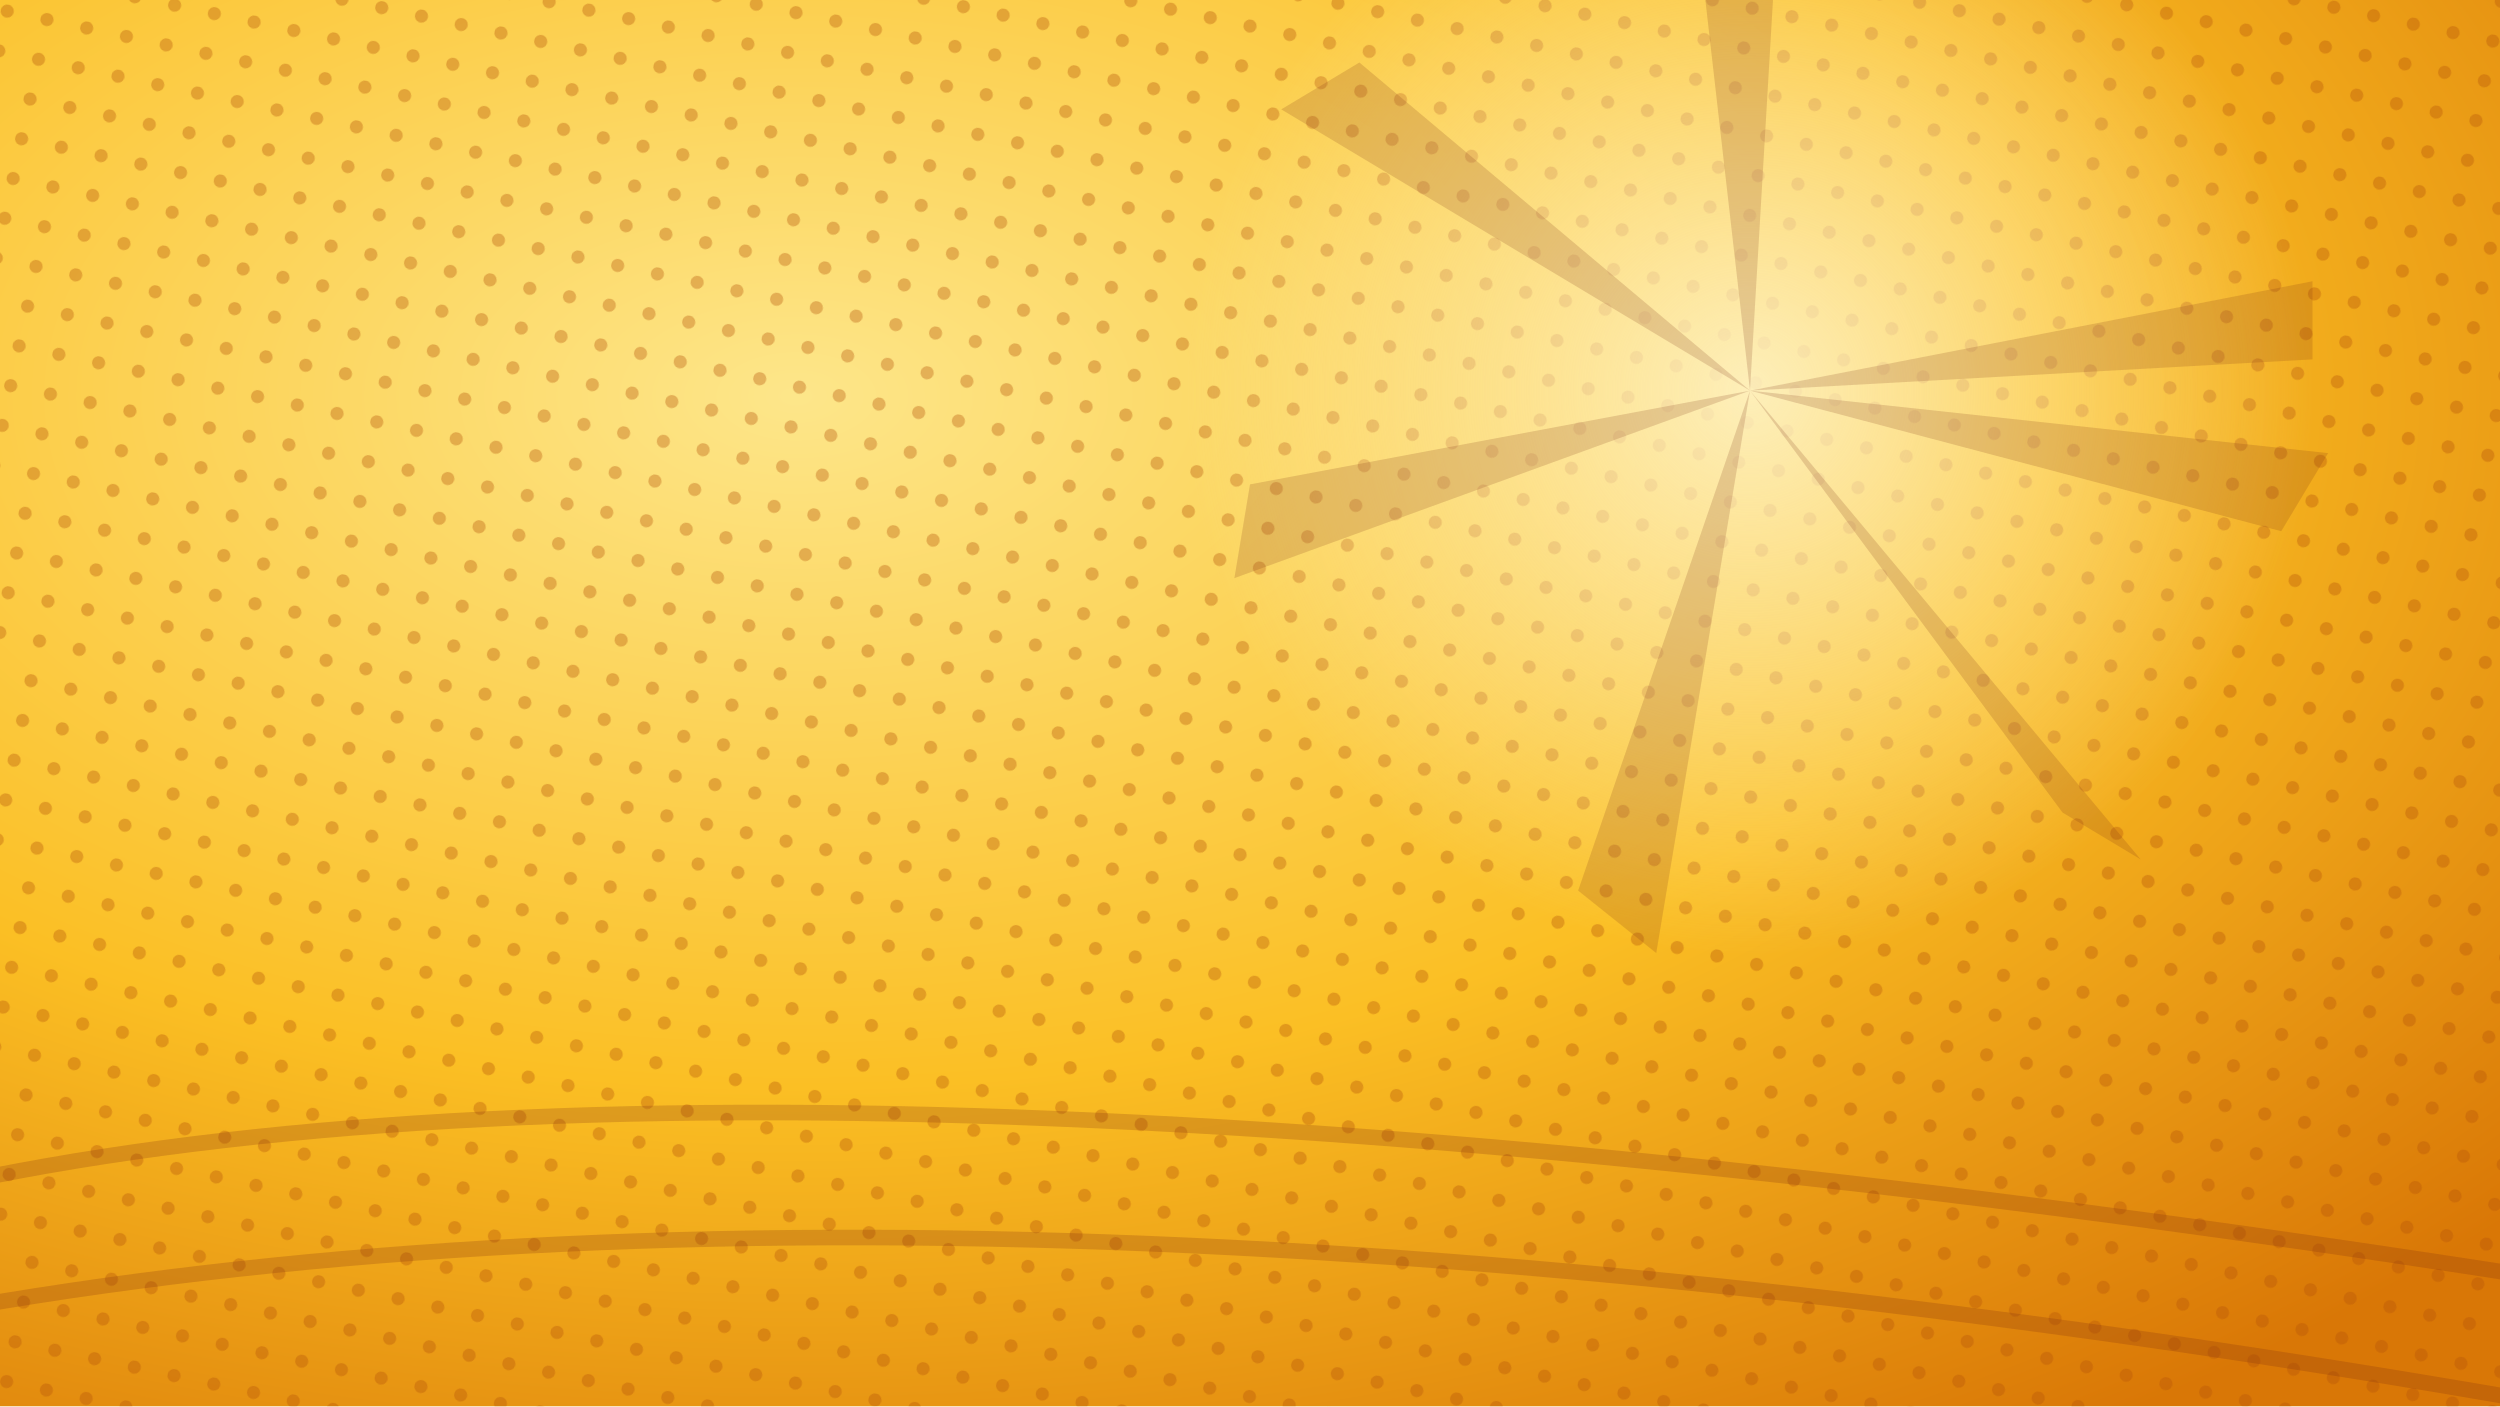
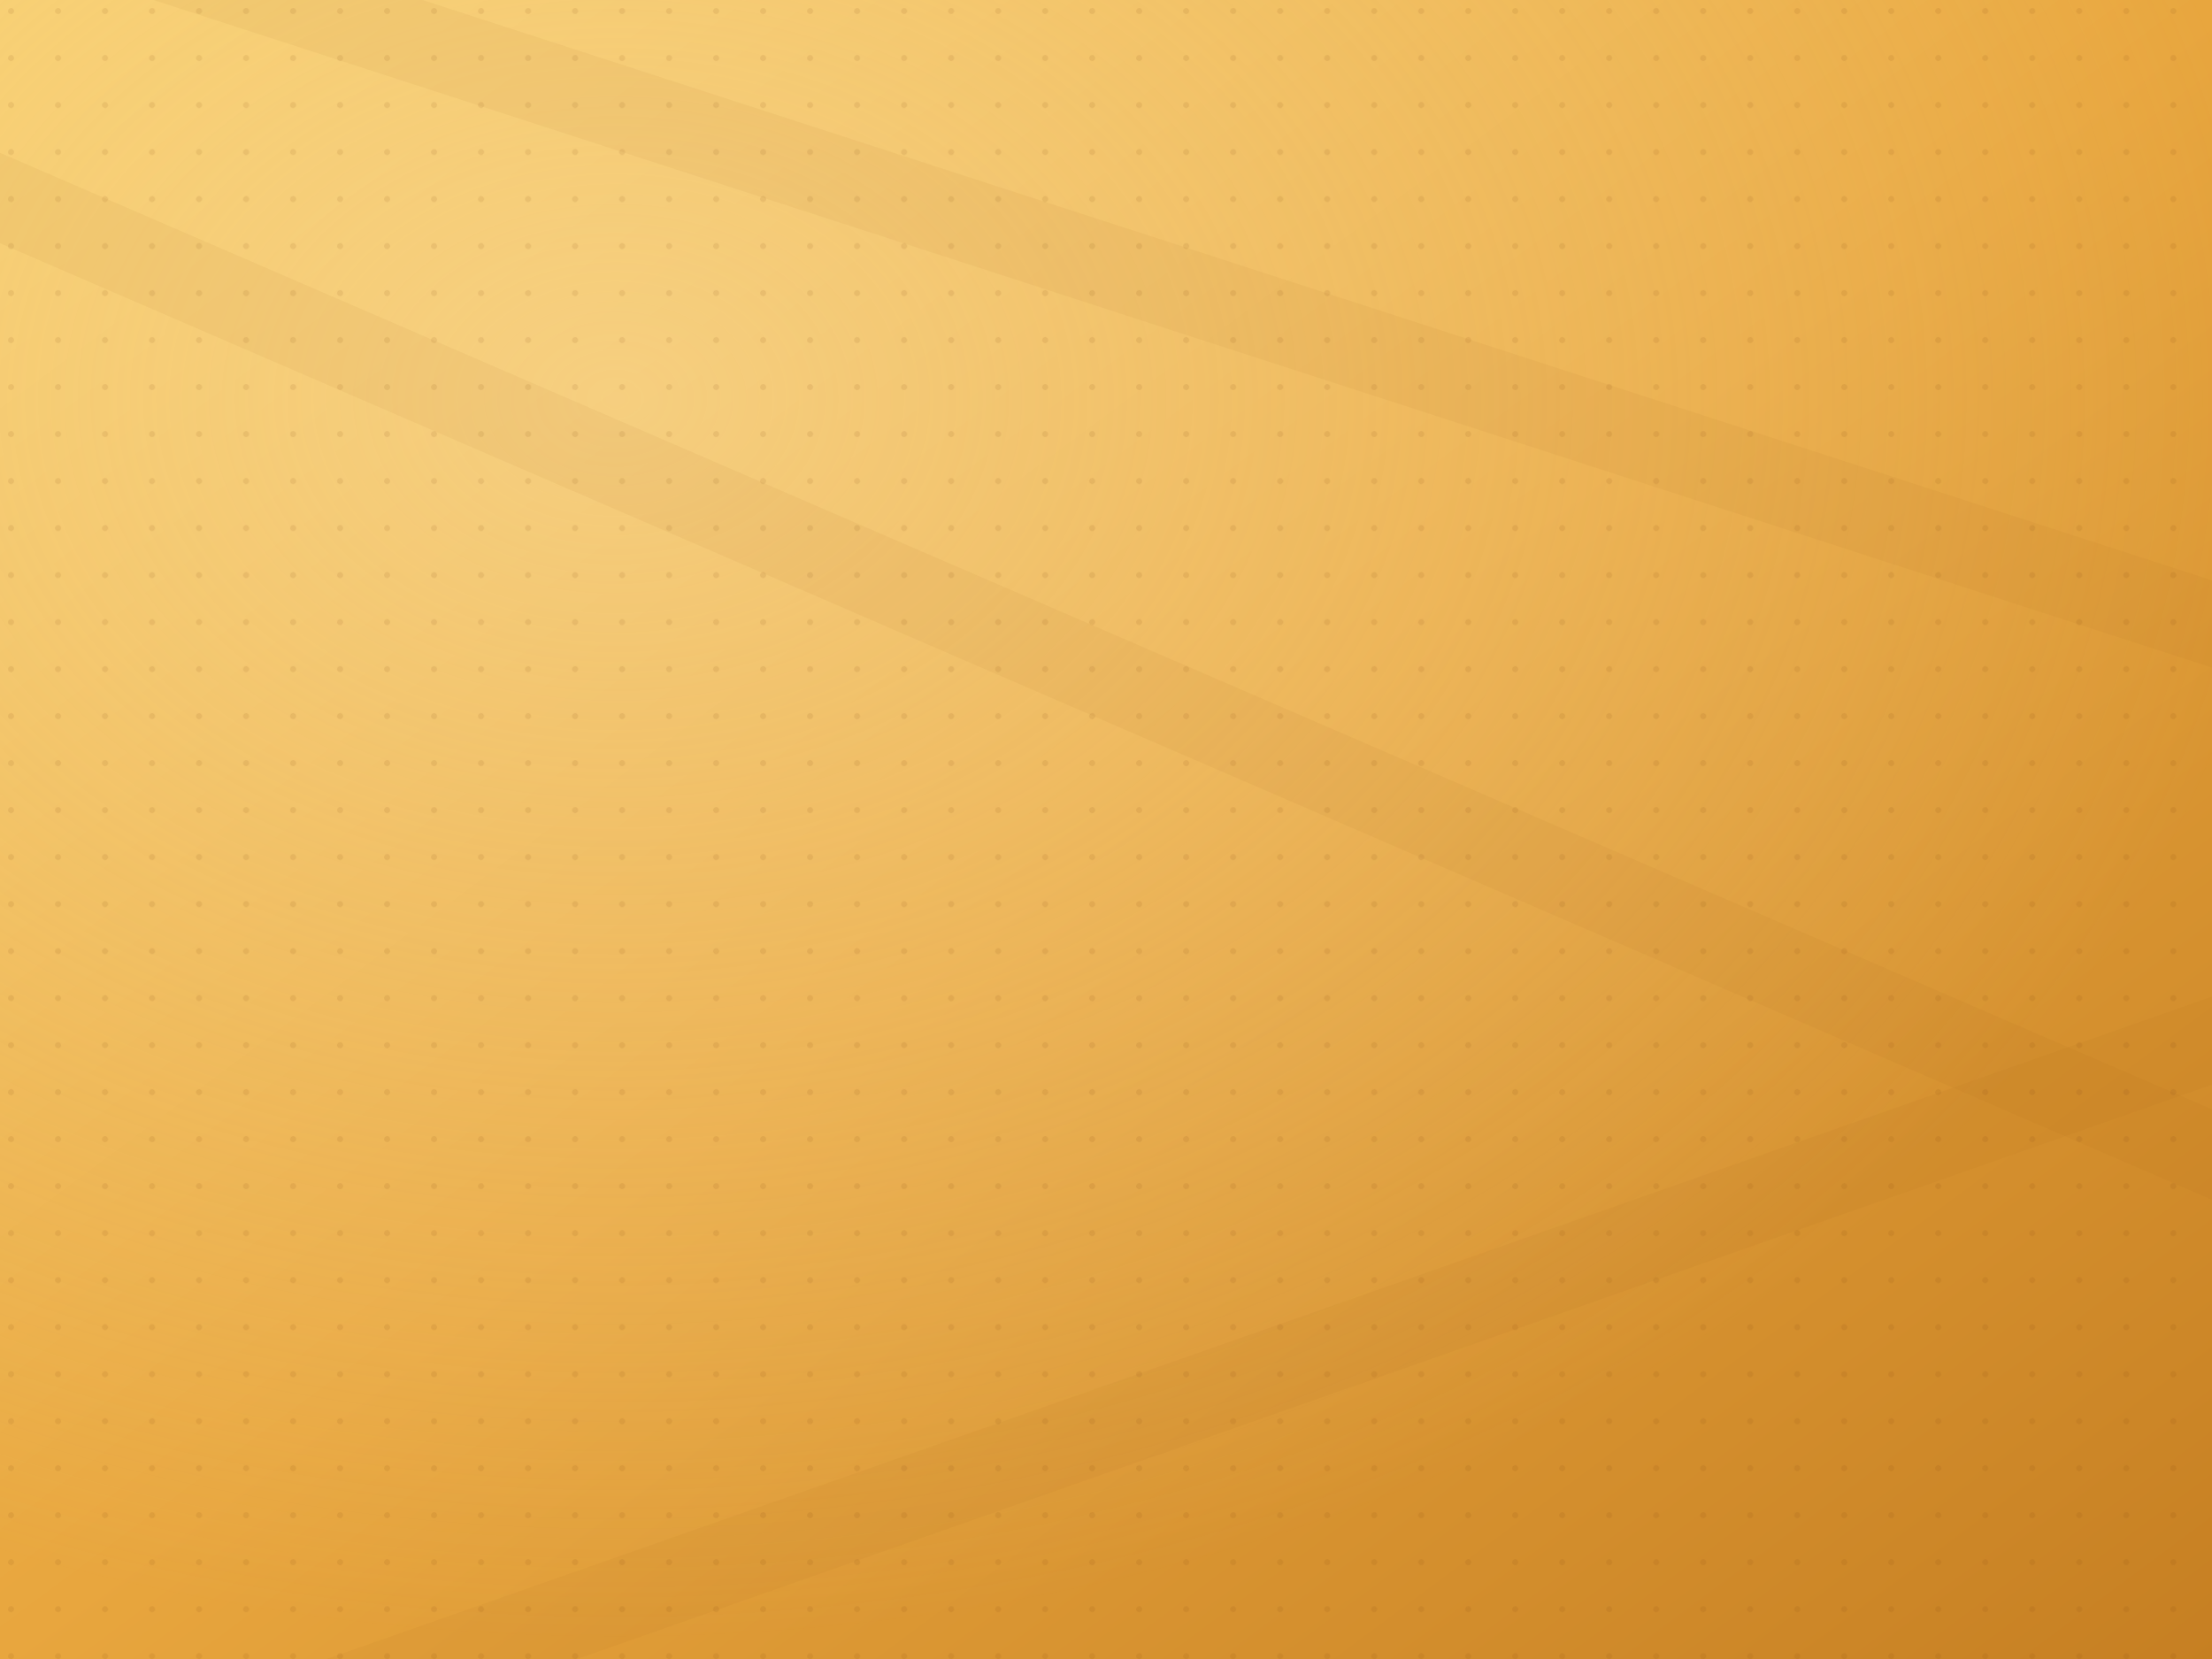
- <svg xmlns="http://www.w3.org/2000/svg" viewBox="0 0 1600 900" preserveAspectRatio="xMidYMid slice" role="img" aria-label="First-party abstract comic halftone background">
+ <svg xmlns="http://www.w3.org/2000/svg" viewBox="0 0 1600 1200" preserveAspectRatio="xMidYMid slice" role="img" aria-label="First-party abstract comic-toned background">
  <defs>
-     <radialGradient id="comicGround" cx="32%" cy="28%" r="90%">
-       <stop offset="0%" stop-color="#fde68a" />
-       <stop offset="55%" stop-color="#fbbf24" />
-       <stop offset="100%" stop-color="#d97706" />
-     </radialGradient>
-     <pattern id="comicDots" width="26" height="26" patternUnits="userSpaceOnUse" patternTransform="rotate(12)">
-       <circle cx="6" cy="6" r="4.2" fill="#b45309" fill-opacity="0.35" />
+     <linearGradient id="comicGround" x1="0" y1="0" x2="1" y2="1">
+       <stop offset="0%" stop-color="#f6c860" />
+       <stop offset="50%" stop-color="#e8a63e" />
+       <stop offset="100%" stop-color="#c67f22" />
+     </linearGradient>
+     <pattern id="comicDots" width="34" height="34" patternUnits="userSpaceOnUse">
+       <circle cx="8" cy="8" r="2.2" fill="#7c3d0a" fill-opacity="0.10" />
    </pattern>
-     <radialGradient id="comicBurst" cx="50%" cy="50%" r="50%">
-       <stop offset="0%" stop-color="#fef3c7" stop-opacity="0.9" />
-       <stop offset="100%" stop-color="#fef3c7" stop-opacity="0" />
+     <radialGradient id="comicGlow" cx="28%" cy="24%" r="75%">
+       <stop offset="0%" stop-color="#fde7b0" stop-opacity="0.5" />
+       <stop offset="100%" stop-color="#fde7b0" stop-opacity="0" />
    </radialGradient>
  </defs>
-   <rect width="1600" height="900" fill="url(#comicGround)" />
-   <rect width="1600" height="900" fill="url(#comicDots)" />
-   <g transform="translate(1120 250)">
-     <circle r="360" fill="url(#comicBurst)" />
-     <g fill="#7c2d12" fill-opacity="0.18">
-       <path d="M0 0 L360 -70 L360 -20 Z" />
-       <path d="M0 0 L370 40 L340 90 Z" />
-       <path d="M0 0 L250 300 L200 270 Z" />
-       <path d="M0 0 L-60 360 L-110 320 Z" />
-       <path d="M0 0 L-330 120 L-320 60 Z" />
-       <path d="M0 0 L-300 -180 L-250 -210 Z" />
-       <path d="M0 0 L-40 -350 L20 -340 Z" />
-     </g>
-   </g>
-   <g stroke="#7c2d12" stroke-opacity="0.22" stroke-width="10" fill="none">
-     <path d="M-40 760 Q 500 640 1640 820" />
-     <path d="M-40 840 Q 620 720 1640 900" />
+   <rect width="1600" height="1200" fill="url(#comicGround)" />
+   <rect width="1600" height="1200" fill="url(#comicGlow)" />
+   <rect width="1600" height="1200" fill="url(#comicDots)" />
+   <g stroke="#9a5a12" stroke-opacity="0.06" stroke-width="60">
+     <path d="M-100 -100 L1750 500" />
+     <path d="M-100 100 L1750 900" />
+     <path d="M-100 1350 L1750 700" />
  </g>
</svg>
